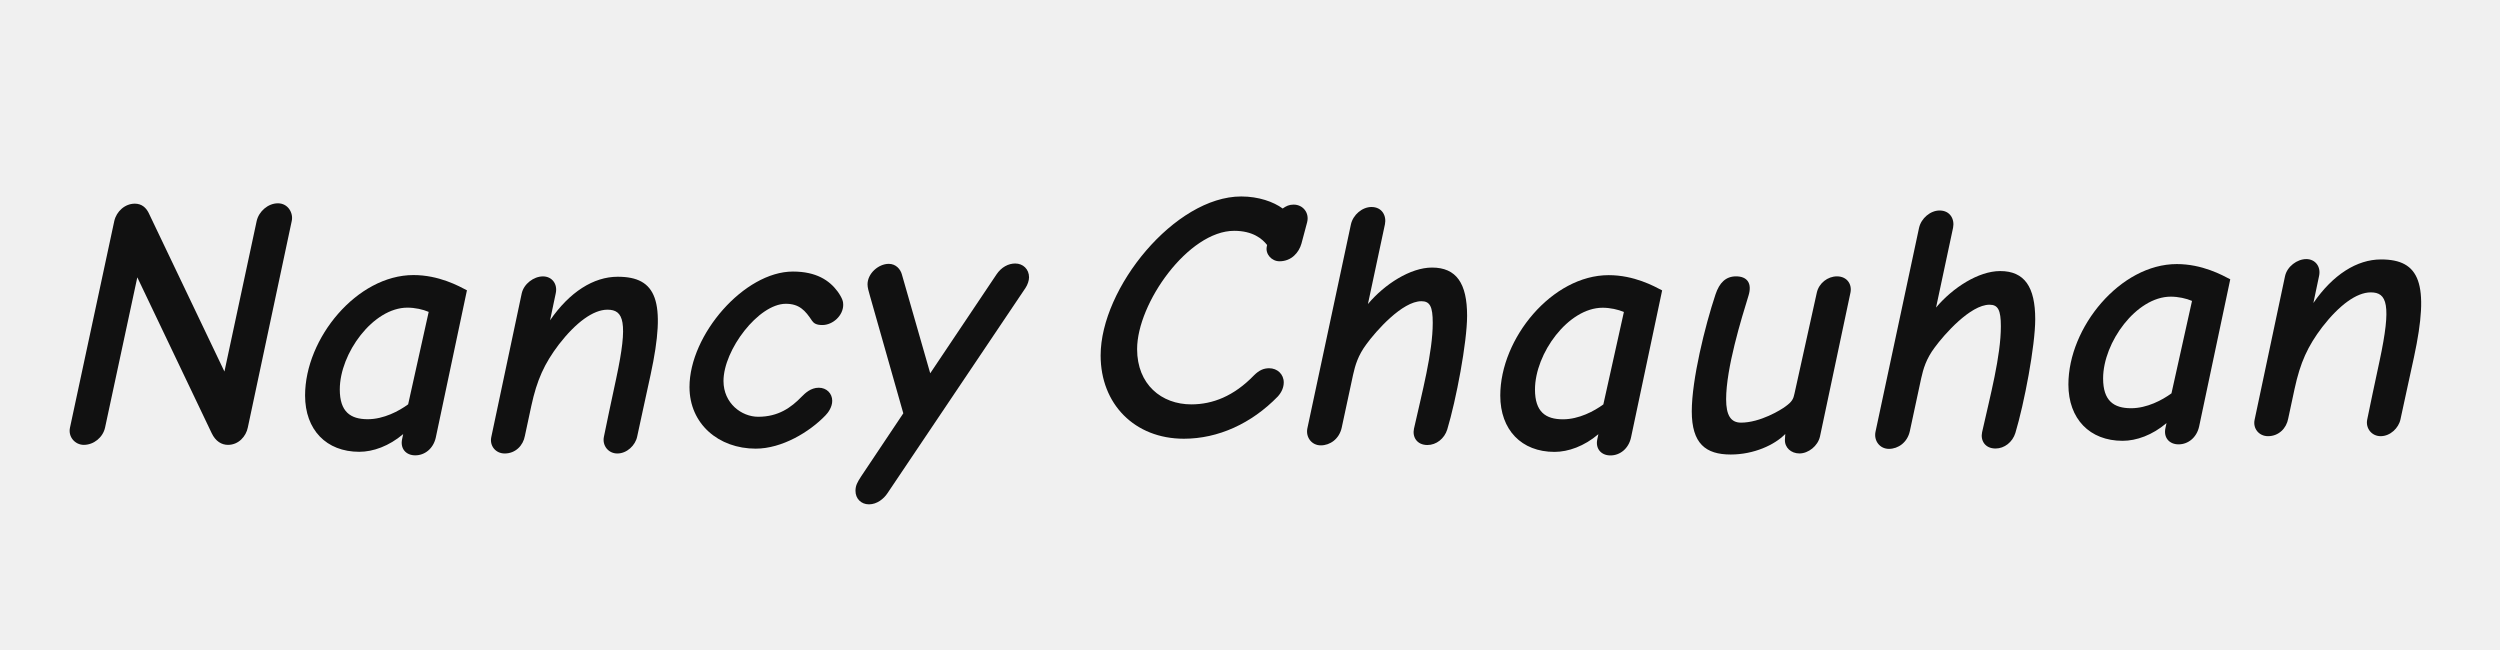
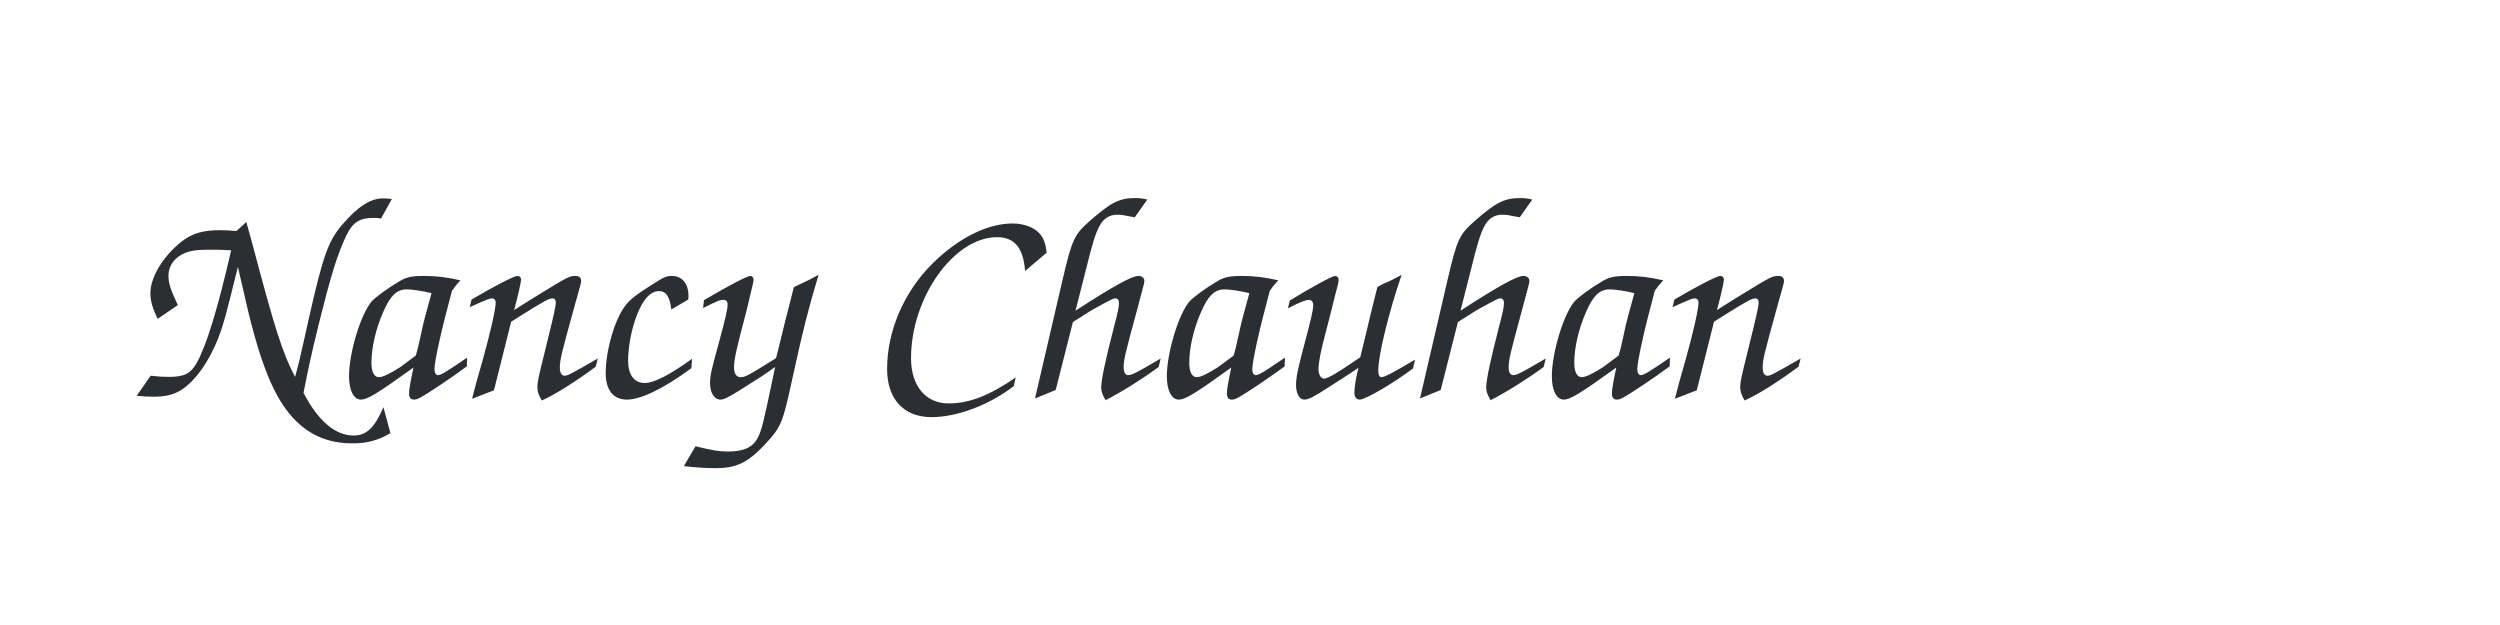
- <svg xmlns="http://www.w3.org/2000/svg" viewBox="0 0 847 220" width="847" height="220" fill="none">
-   <g>
-     <path d="M28.4 150.72C31.76 150.72 34.88 148.2 35.6 144.84L46.52 93.96L71.72 146.76C73.04 149.52 75.08 150.72 77.24 150.72C80.84 150.72 83.36 147.84 83.96 144.84L98.84 74.88C99.44 72.24 97.64 68.88 94.16 68.88C90.8 68.88 87.68 71.64 86.96 74.88L76.04 125.88L50.36 72.12C49.52 70.44 48.08 69.0 45.68 69.0C42.32 69.0 39.44 71.64 38.72 74.88L23.72 144.84C23.0 147.96 25.4 150.72 28.4 150.72Z" fill="#111111" />
-     <path d="M121.72 153.07C126.4 153.07 131.8 151.15 136.6 147.07L136.24 148.75C135.52 151.99 137.56 154.27 140.68 154.27C143.92 154.27 146.8 151.99 147.64 148.27L158.2 98.35C155.44 96.91 148.72 93.19 140.08 93.19C121.0 93.19 103.36 114.55 103.36 133.99C103.36 145.63 110.56 153.07 121.72 153.07ZM124.6 142.03C118.72 142.03 115.12 139.51 115.12 131.95C115.12 119.71 126.4 104.23 138.04 104.23C140.56 104.23 143.32 104.83 145.24 105.67L138.28 136.99C135.16 139.27 130.0 142.03 124.6 142.03Z" fill="#111111" />
-     <path d="M171.0 153.642C174.6 153.642 177.24 151.002 177.84 147.642L180.0 137.562C181.92 128.682 184.44 123.162 189.36 116.682C195.12 109.242 201.0 104.922 205.8 104.922C211.32 104.922 212.88 109.002 208.8 128.082C206.76 137.562 205.68 142.722 204.6 148.002C204.0 150.882 206.04 153.642 209.16 153.642C212.4 153.642 215.28 150.882 215.88 147.882C217.32 141.042 218.28 136.962 220.44 126.882C225.84 101.802 222.36 93.762 209.28 93.762C201.12 93.762 192.96 98.922 186.36 108.522L188.28 99.402C189.0 96.162 186.96 93.642 183.96 93.642C180.84 93.642 177.48 96.162 176.76 99.402L166.44 148.122C165.84 151.002 167.88 153.642 171.0 153.642Z" fill="#111111" />
-     <path d="M256.04 152.002C264.92 152.002 274.28 146.362 279.68 140.722C280.64 139.762 281.96 137.842 281.96 135.802C281.96 133.282 280.04 131.362 277.4 131.362C274.64 131.362 272.72 133.282 271.64 134.362C268.04 138.082 263.72 141.202 256.88 141.202C251.24 141.202 245.12 136.642 245.12 129.082C245.12 118.522 257.0 102.922 266.24 102.922C270.8 102.922 272.84 105.202 275.12 108.682C275.72 109.522 276.56 110.122 278.6 110.122C282.2 110.122 285.68 106.882 285.68 103.282C285.68 102.322 285.56 101.242 283.76 98.722C281.0 95.002 276.56 92.002 268.64 92.002C252.2 92.002 233.6 113.362 233.6 131.122C233.6 143.602 243.44 152.002 256.04 152.002Z" fill="#111111" />
-     <path d="M294.4 170.872C297.16 170.872 299.44 168.952 300.64 167.152L347.44 97.552C348.16 96.472 348.64 95.032 348.64 93.952C348.64 91.192 346.6 89.272 343.96 89.272C341.68 89.272 339.28 90.472 337.6 92.992L315.16 126.472L305.56 92.992C305.08 91.192 303.52 89.392 301.12 89.392C297.64 89.392 293.92 92.632 293.92 96.352C293.92 97.432 294.28 98.632 294.76 100.312L306.04 140.032L291.76 161.392C290.44 163.432 289.84 164.512 289.84 166.312C289.84 168.952 291.76 170.872 294.4 170.872Z" fill="#111111" />
-     <path d="M401.093 148.642C412.733 148.642 424.013 143.482 432.893 134.362C434.213 132.922 434.933 131.242 434.933 129.562C434.933 126.802 432.773 124.762 430.013 124.762C428.213 124.762 426.653 125.362 424.853 127.162C418.013 134.242 410.813 137.002 403.613 137.002C393.533 137.002 385.253 130.282 385.253 118.282C385.253 102.682 402.653 78.202 418.133 78.202C424.373 78.202 427.613 80.842 429.293 83.002L429.173 83.602C428.693 86.122 430.853 88.522 433.493 88.522C437.573 88.522 440.093 85.522 440.933 82.522L442.853 75.322C443.693 72.082 441.413 69.322 438.293 69.322C436.733 69.322 435.773 69.802 434.573 70.642C431.453 68.362 426.413 66.562 420.533 66.562C398.093 66.562 372.893 97.522 372.893 120.442C372.893 136.882 384.413 148.642 401.093 148.642Z" fill="#111111" />
-     <path d="M447.493 150.89C450.613 150.89 453.733 148.73 454.573 144.89L458.413 127.01C459.133 123.77 460.093 120.41 462.973 116.57C466.213 112.13 475.093 102.05 481.573 102.05C484.453 102.05 485.413 103.85 485.413 109.37C485.413 119.45 481.813 132.89 479.053 145.25C478.453 148.01 480.013 150.77 483.613 150.77C486.613 150.77 489.373 148.61 490.333 145.49C493.333 135.53 497.053 115.97 497.053 106.97C497.053 96.05 493.453 90.65 485.173 90.65C477.853 90.65 469.093 96.29 463.453 103.01L469.213 76.01C469.813 73.13 468.253 70.13 464.653 70.13C461.533 70.13 458.413 72.77 457.693 76.01L442.933 145.13C442.333 148.13 444.373 150.89 447.493 150.89Z" fill="#111111" />
-     <path d="M526.653 153.101C531.333 153.101 536.733 151.181 541.533 147.101L541.173 148.781C540.453 152.021 542.493 154.301 545.613 154.301C548.853 154.301 551.733 152.021 552.573 148.301L563.133 98.381C560.373 96.941 553.653 93.221 545.013 93.221C525.933 93.221 508.293 114.581 508.293 134.021C508.293 145.661 515.493 153.101 526.653 153.101ZM529.533 142.061C523.653 142.061 520.053 139.541 520.053 131.981C520.053 119.741 531.333 104.261 542.973 104.261C545.493 104.261 548.253 104.861 550.173 105.701L543.213 137.021C540.093 139.301 534.933 142.061 529.533 142.061Z" fill="#111111" />
-     <path d="M586.373 153.99C594.173 153.99 601.253 150.75 604.853 147.03L604.733 148.95C604.613 151.59 606.773 153.63 609.653 153.63C612.653 153.63 615.893 151.11 616.613 147.87L626.933 99.15C627.533 96.27 625.733 93.63 622.373 93.63C619.253 93.63 616.253 95.91 615.533 99.15L607.973 133.35C607.613 135.15 607.133 136.11 604.973 137.67C603.413 138.87 596.333 143.19 589.853 143.19C586.373 143.19 584.813 140.67 584.813 135.27C584.813 124.71 589.973 108.03 592.373 100.23C593.693 96.03 592.013 93.63 588.173 93.63C584.693 93.63 582.533 95.79 581.213 99.75C577.613 110.55 573.173 128.67 573.173 139.35C573.173 150.27 577.853 153.99 586.373 153.99Z" fill="#111111" />
-     <path d="M639.973 152.076C643.093 152.076 646.213 149.916 647.053 146.076L650.893 128.196C651.613 124.956 652.573 121.596 655.453 117.756C658.693 113.316 667.573 103.236 674.053 103.236C676.933 103.236 677.893 105.036 677.893 110.556C677.893 120.636 674.293 134.076 671.533 146.436C670.933 149.196 672.493 151.956 676.093 151.956C679.093 151.956 681.853 149.796 682.813 146.676C685.813 136.716 689.533 117.156 689.533 108.156C689.533 97.236 685.933 91.836 677.653 91.836C670.333 91.836 661.573 97.476 655.933 104.196L661.693 77.196C662.293 74.316 660.733 71.316 657.133 71.316C654.013 71.316 650.893 73.956 650.173 77.196L635.413 146.316C634.813 149.316 636.853 152.076 639.973 152.076Z" fill="#111111" />
-     <path d="M719.133 149.347C723.813 149.347 729.213 147.427 734.013 143.347L733.653 145.027C732.933 148.267 734.973 150.547 738.093 150.547C741.333 150.547 744.213 148.267 745.053 144.547L755.613 94.627C752.853 93.187 746.133 89.467 737.493 89.467C718.413 89.467 700.773 110.827 700.773 130.267C700.773 141.907 707.973 149.347 719.133 149.347ZM722.013 138.307C716.133 138.307 712.533 135.787 712.533 128.227C712.533 115.987 723.813 100.507 735.453 100.507C737.973 100.507 740.733 101.107 742.653 101.947L735.693 133.267C732.573 135.547 727.413 138.307 722.013 138.307Z" fill="#111111" />
-     <path d="M768.413 147.777C772.013 147.777 774.653 145.137 775.253 141.777L777.413 131.697C779.333 122.817 781.853 117.297 786.773 110.817C792.533 103.377 798.413 99.057 803.213 99.057C808.733 99.057 810.293 103.137 806.213 122.217C804.173 131.697 803.093 136.857 802.013 142.137C801.413 145.017 803.453 147.777 806.573 147.777C809.813 147.777 812.693 145.017 813.293 142.017C814.733 135.177 815.693 131.097 817.853 121.017C823.253 95.937 819.773 87.897 806.693 87.897C798.533 87.897 790.373 93.057 783.773 102.657L785.693 93.537C786.413 90.297 784.373 87.777 781.373 87.777C778.253 87.777 774.893 90.297 774.173 93.537L763.853 142.257C763.253 145.137 765.293 147.777 768.413 147.777Z" fill="#111111" />
-   </g>
+ <svg xmlns="http://www.w3.org/2000/svg" width="1200" height="300" viewBox="0 0 1200 300">
+   <style>
+ .text {
+   font-family: "Dancing Script", "Pacifico", "Brush Script MT", cursive;
+   font-size: 140px;
+   fill: #2b2f33;
+ }
+ </style>
+   <rect width="100%" height="100%" fill="white" />
+   <text x="60" y="190" class="text">Nancy Chauhan</text>
</svg>
